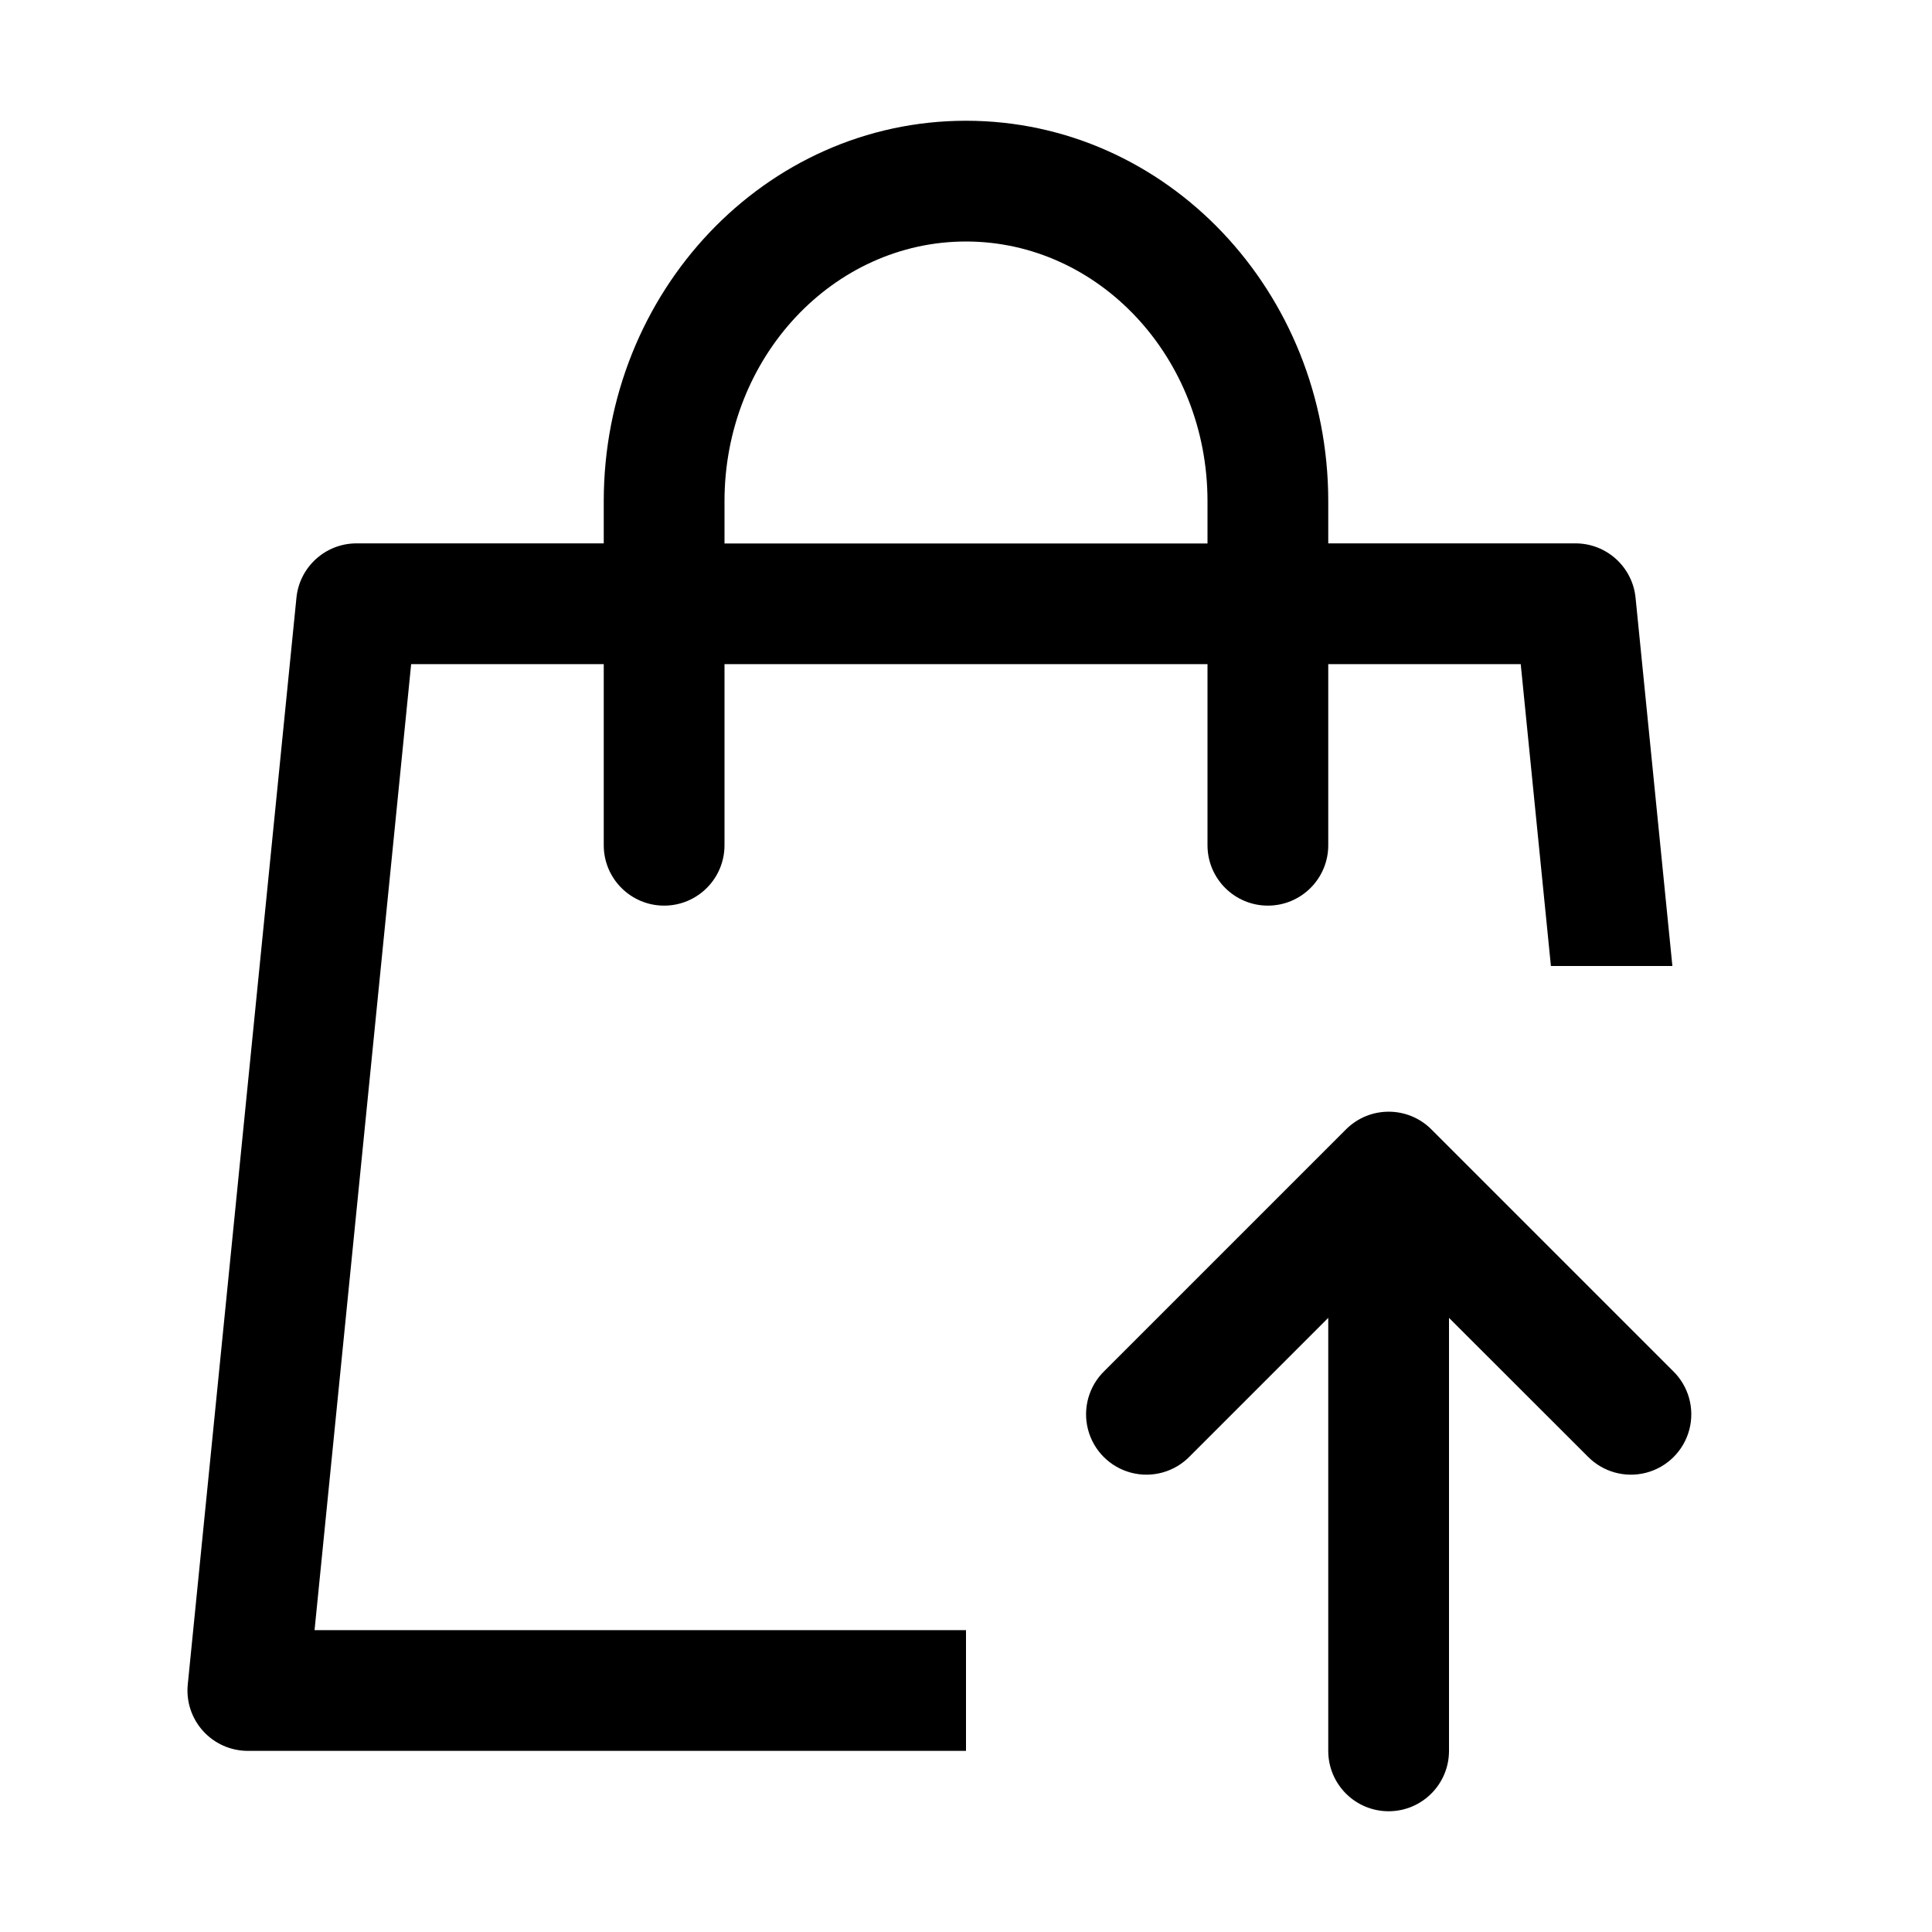
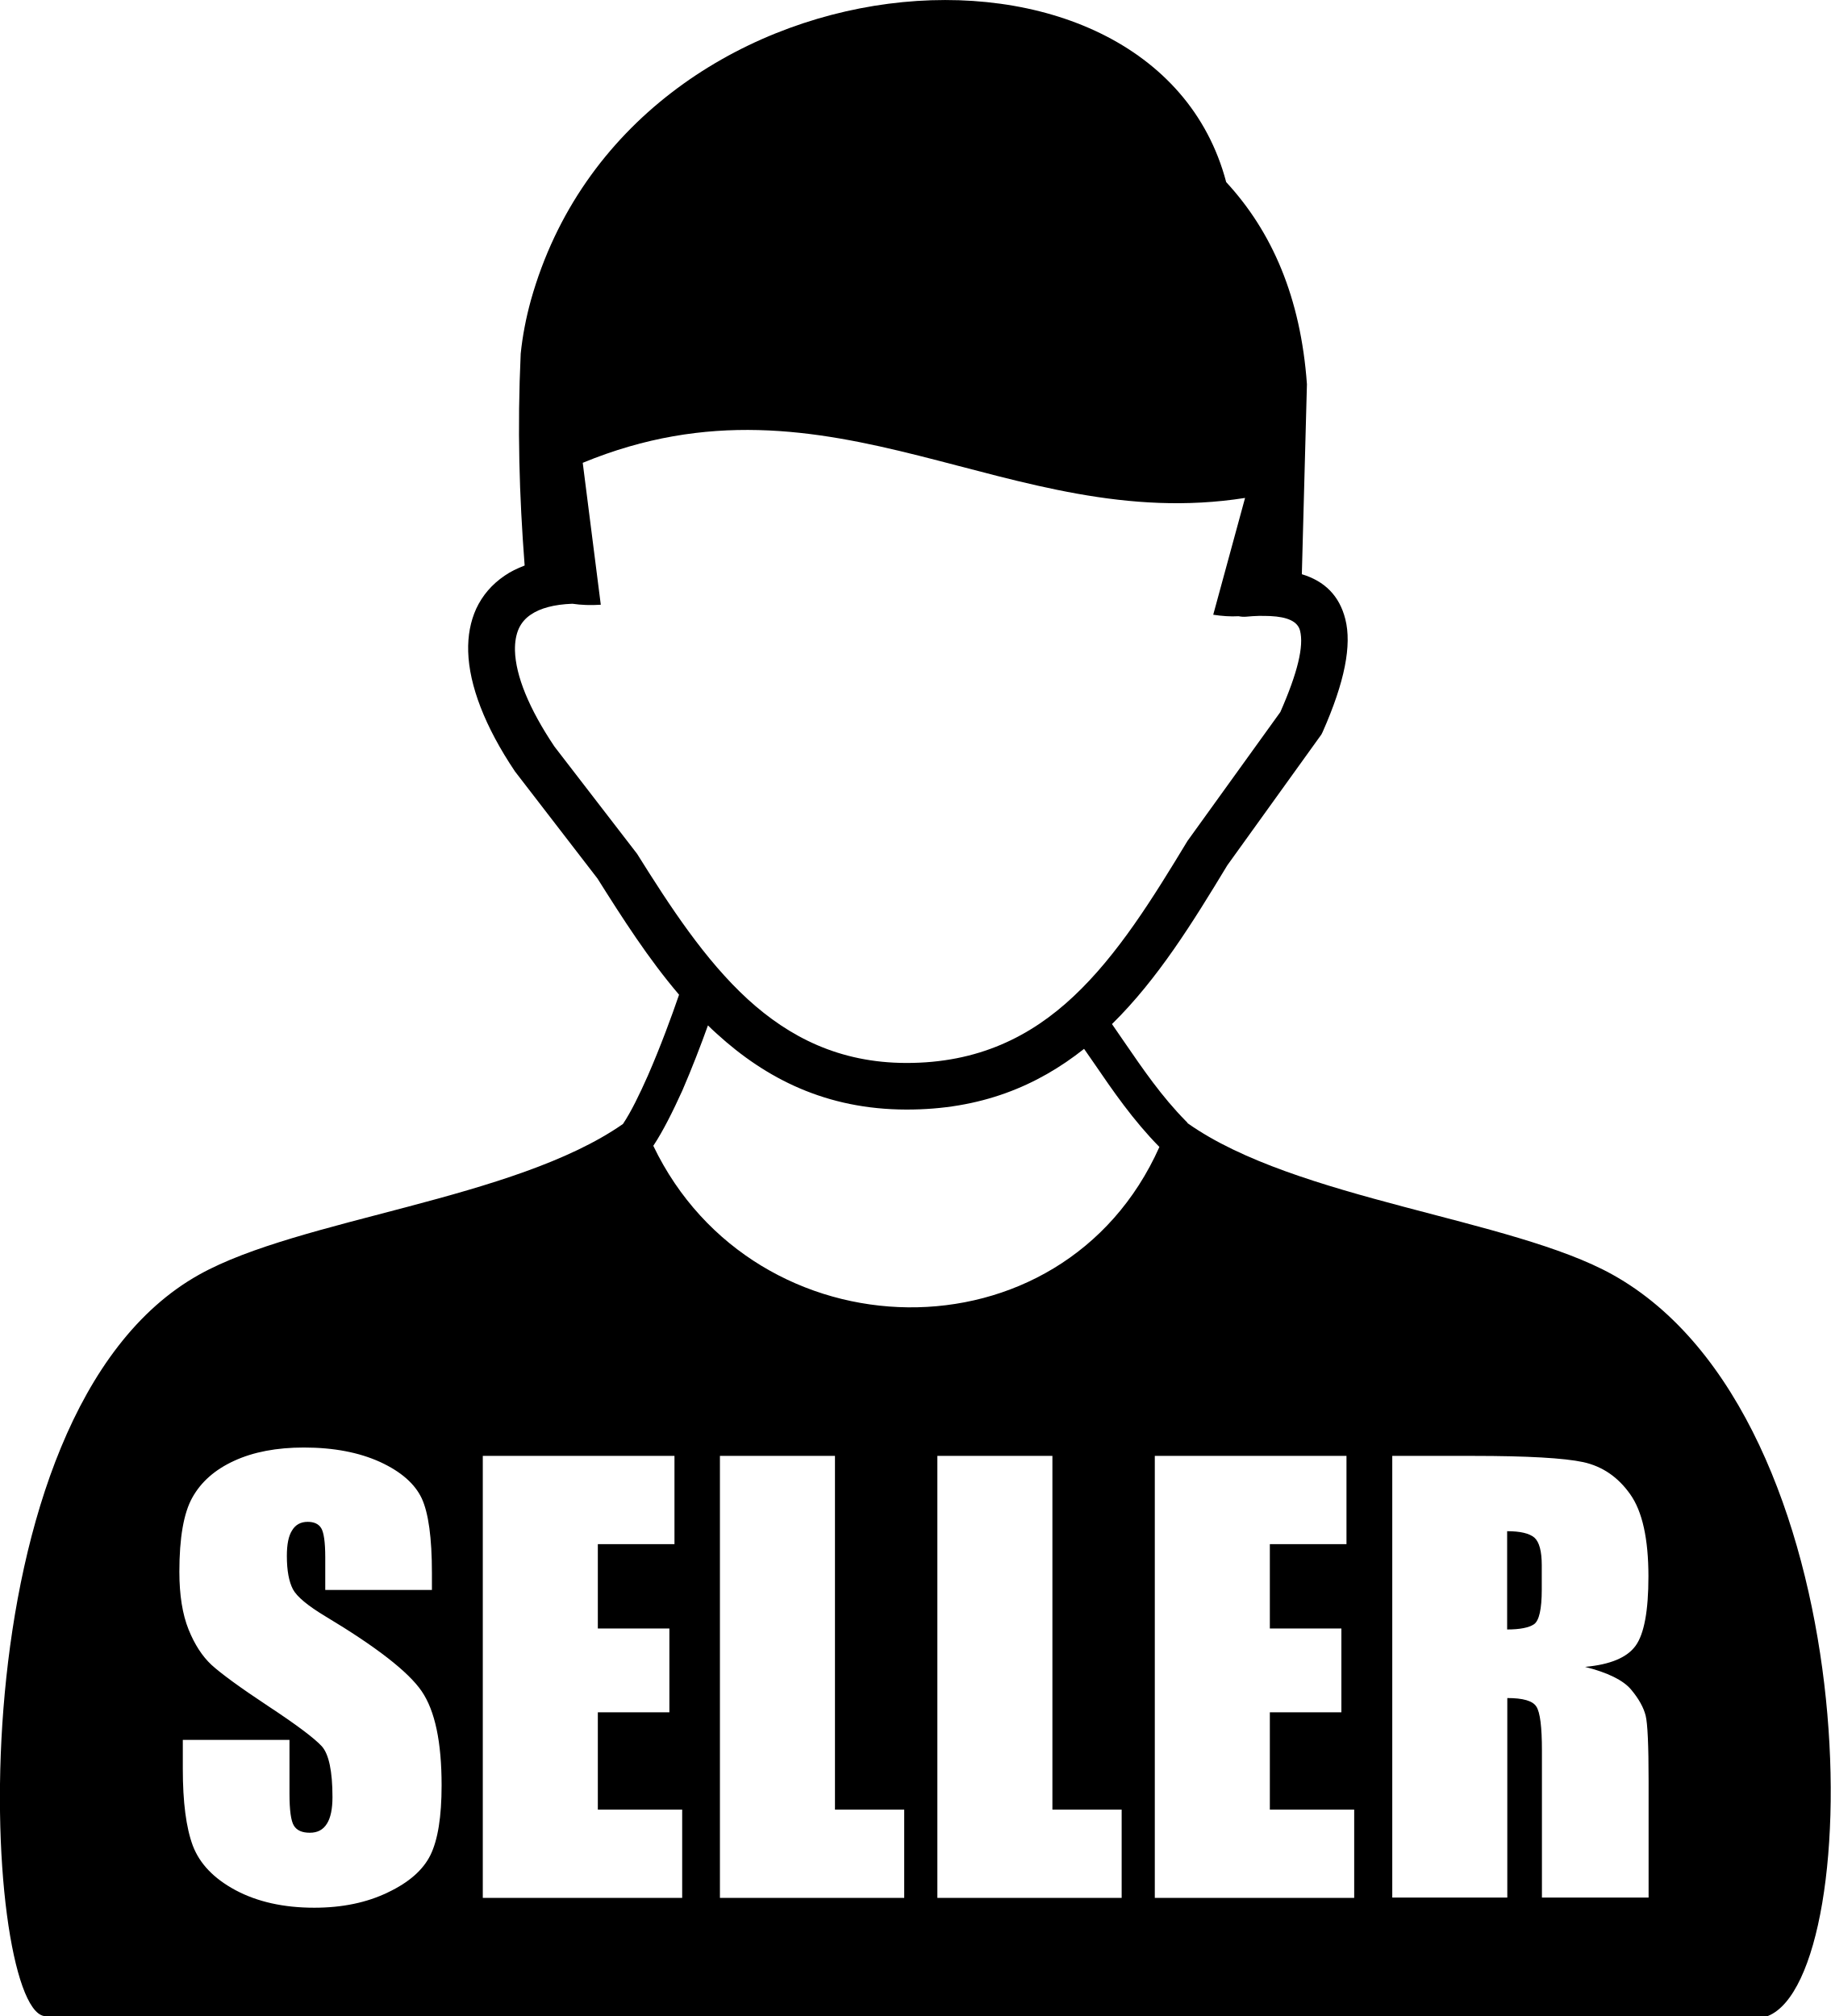
- <svg xmlns="http://www.w3.org/2000/svg" width="800px" height="800px" viewBox="0 0 1024 1024" class="icon">
-   <path fill="#000000" d="M704 288h131.072a32 32 0 0131.808 28.8L886.4 512h-64.384l-16-160H704v96a32 32 0 11-64 0v-96H384v96a32 32 0 01-64 0v-96H217.92l-51.2 512H512v64H131.328a32 32 0 01-31.808-35.2l57.6-576a32 32 0 0131.808-28.8H320v-22.336C320 154.688 405.504 64 512 64s192 90.688 192 201.664v22.4zm-64 0v-22.336C640 189.248 582.272 128 512 128c-70.272 0-128 61.248-128 137.664v22.4h256zm201.408 483.84L768 698.496V928a32 32 0 11-64 0V698.496l-73.344 73.344a32 32 0 11-45.248-45.248l128-128a32 32 0 0145.248 0l128 128a32 32 0 11-45.248 45.248z" />
+ <svg xmlns="http://www.w3.org/2000/svg" version="1.1" id="Layer_1" x="0px" y="0px" viewBox="0 0 111.56 122.88" style="enable-background:new 0 0 111.56 122.88" xml:space="preserve">
+   <style type="text/css">.st0{fill-rule:evenodd;clip-rule:evenodd;}</style>
+   <g>
+     <path class="st0" d="M39.81,69.84c6.18,12.89,24.92,13.34,30.84,0.07c-1.61-1.64-2.81-3.39-4-5.13c-0.19-0.28-0.39-0.57-0.59-0.85 c-2.86,2.27-6.32,3.71-10.84,3.7c-4.87-0.01-8.54-1.88-11.55-4.63c-0.18-0.16-0.36-0.33-0.53-0.5c-0.43,1.2-0.98,2.63-1.56,3.97 C41,67.75,40.39,68.97,39.81,69.84L39.81,69.84z M26.32,96.91h-6.5v-1.99c0-0.93-0.09-1.53-0.25-1.78 c-0.16-0.26-0.44-0.38-0.82-0.38c-0.42,0-0.74,0.17-0.95,0.52c-0.22,0.34-0.32,0.86-0.32,1.56c0,0.9,0.13,1.57,0.37,2.03 c0.24,0.45,0.9,1,1.98,1.65c3.1,1.86,5.06,3.38,5.87,4.57c0.81,1.19,1.21,3.1,1.21,5.73c0,1.92-0.23,3.33-0.68,4.25 c-0.45,0.91-1.31,1.67-2.6,2.28c-1.28,0.62-2.78,0.93-4.48,0.93c-1.87,0-3.47-0.36-4.8-1.07c-1.32-0.71-2.18-1.61-2.6-2.71 c-0.41-1.1-0.61-2.66-0.61-4.68v-1.77h6.5v3.28c0,1.01,0.09,1.66,0.27,1.95c0.18,0.29,0.5,0.43,0.97,0.43 c0.47,0,0.81-0.18,1.04-0.55c0.23-0.36,0.34-0.91,0.34-1.62c0-1.58-0.22-2.62-0.65-3.1c-0.45-0.49-1.54-1.31-3.27-2.45 c-1.74-1.15-2.88-1.99-3.45-2.51c-0.56-0.52-1.03-1.24-1.4-2.16c-0.37-0.92-0.56-2.09-0.56-3.52c0-2.06,0.26-3.57,0.79-4.52 c0.53-0.95,1.37-1.7,2.55-2.24c1.17-0.54,2.59-0.81,4.25-0.81c1.82,0,3.36,0.3,4.64,0.88c1.28,0.59,2.12,1.33,2.54,2.22 c0.41,0.89,0.62,2.41,0.62,4.55V96.91L26.32,96.91z M29.42,88.74H41.1v5.38h-4.67v5.14h4.36v5.11h-4.36v5.93h5.14v5.38H29.42V88.74 L29.42,88.74z M50.88,88.74v21.56h4.22v5.38H43.87V88.74H50.88L50.88,88.74z M64.13,88.74v21.56h4.22v5.38H57.12V88.74H64.13 L64.13,88.74z M70.37,88.74h11.68v5.38h-4.67v5.14h4.36v5.11h-4.36v5.93h5.14v5.38H70.37V88.74L70.37,88.74z M84.82,88.74h4.95 c3.3,0,5.54,0.13,6.71,0.38c1.17,0.26,2.12,0.91,2.86,1.96c0.74,1.04,1.11,2.72,1.11,5.01c0,2.09-0.26,3.5-0.78,4.22 c-0.52,0.72-1.54,1.15-3.08,1.29c1.38,0.35,2.32,0.81,2.8,1.38c0.48,0.57,0.77,1.11,0.89,1.59c0.12,0.48,0.18,1.81,0.18,3.98v7.11 h-6.5v-8.96c0-1.44-0.11-2.33-0.34-2.68c-0.22-0.35-0.81-0.52-1.77-0.52v12.16h-7.01V88.74L84.82,88.74z M91.84,93.33v5.99 c0.78,0,1.33-0.11,1.64-0.32c0.31-0.22,0.47-0.92,0.47-2.11v-1.48c0-0.86-0.15-1.42-0.45-1.69C93.19,93.46,92.64,93.33,91.84,93.33 L91.84,93.33z M72.38,68.47c6.6,4.66,19.72,5.79,25.88,9.22c15.64,8.71,15.61,42.72,9.47,45.19H2.67 c-3.77-0.74-5.73-36.71,9.47-45.19c6.14-3.43,19.19-4.55,25.82-9.18c0.49-0.73,1.01-1.8,1.52-2.95c0.76-1.74,1.46-3.64,1.9-4.93 c-1.86-2.18-3.44-4.65-4.97-7.08l-5.03-6.53c-1.84-2.74-2.79-5.25-2.85-7.3c-0.03-0.97,0.14-1.85,0.49-2.62 c0.38-0.81,0.95-1.48,1.73-2.01c0.36-0.25,0.77-0.45,1.22-0.62c-0.33-4.33-0.45-8.33-0.24-12.91c0.11-1.08,0.32-2.17,0.62-3.26 C38.43-3.36,70.25-5.83,74.72,11.1c2.79,3.02,4.54,7.02,4.92,12.32L79.33,35v0c1.39,0.42,2.29,1.31,2.65,2.74 c0.4,1.58-0.03,3.82-1.38,6.87l0,0c-0.02,0.05-0.05,0.11-0.08,0.16l-5.73,7.97c-2.1,3.47-4.24,6.94-7.03,9.68 c0.25,0.36,0.5,0.73,0.75,1.09c1.14,1.66,2.28,3.33,3.75,4.82C72.31,68.37,72.35,68.42,72.38,68.47L72.38,68.47z M34.88,36.8 c-1.11,0.04-1.96,0.27-2.53,0.66c-0.33,0.22-0.57,0.5-0.73,0.84c-0.17,0.37-0.25,0.83-0.24,1.35c0.04,1.53,0.85,3.53,2.39,5.83 l0.02,0.03l0,0l5.03,6.53c2.01,3.21,4.13,6.47,6.75,8.87c2.53,2.31,5.59,3.87,9.64,3.88c4.39,0.01,7.6-1.61,10.2-4.05 c2.71-2.54,4.85-6.01,6.95-9.48l5.66-7.86c1.06-2.41,1.44-4.02,1.2-4.96c-0.14-0.56-0.76-0.84-1.82-0.89 c-0.22-0.01-0.46-0.01-0.69-0.01c-0.25,0.01-0.52,0.02-0.79,0.05c-0.15,0.01-0.3,0-0.44-0.03c-0.5,0.03-1.02-0.01-1.55-0.09 l1.94-7.12c-14.39,2.27-25.15-8.42-40.36-2.14l1.1,8.65C35.99,36.9,35.42,36.88,34.88,36.8L34.88,36.8L34.88,36.8z" />
+   </g>
</svg>
